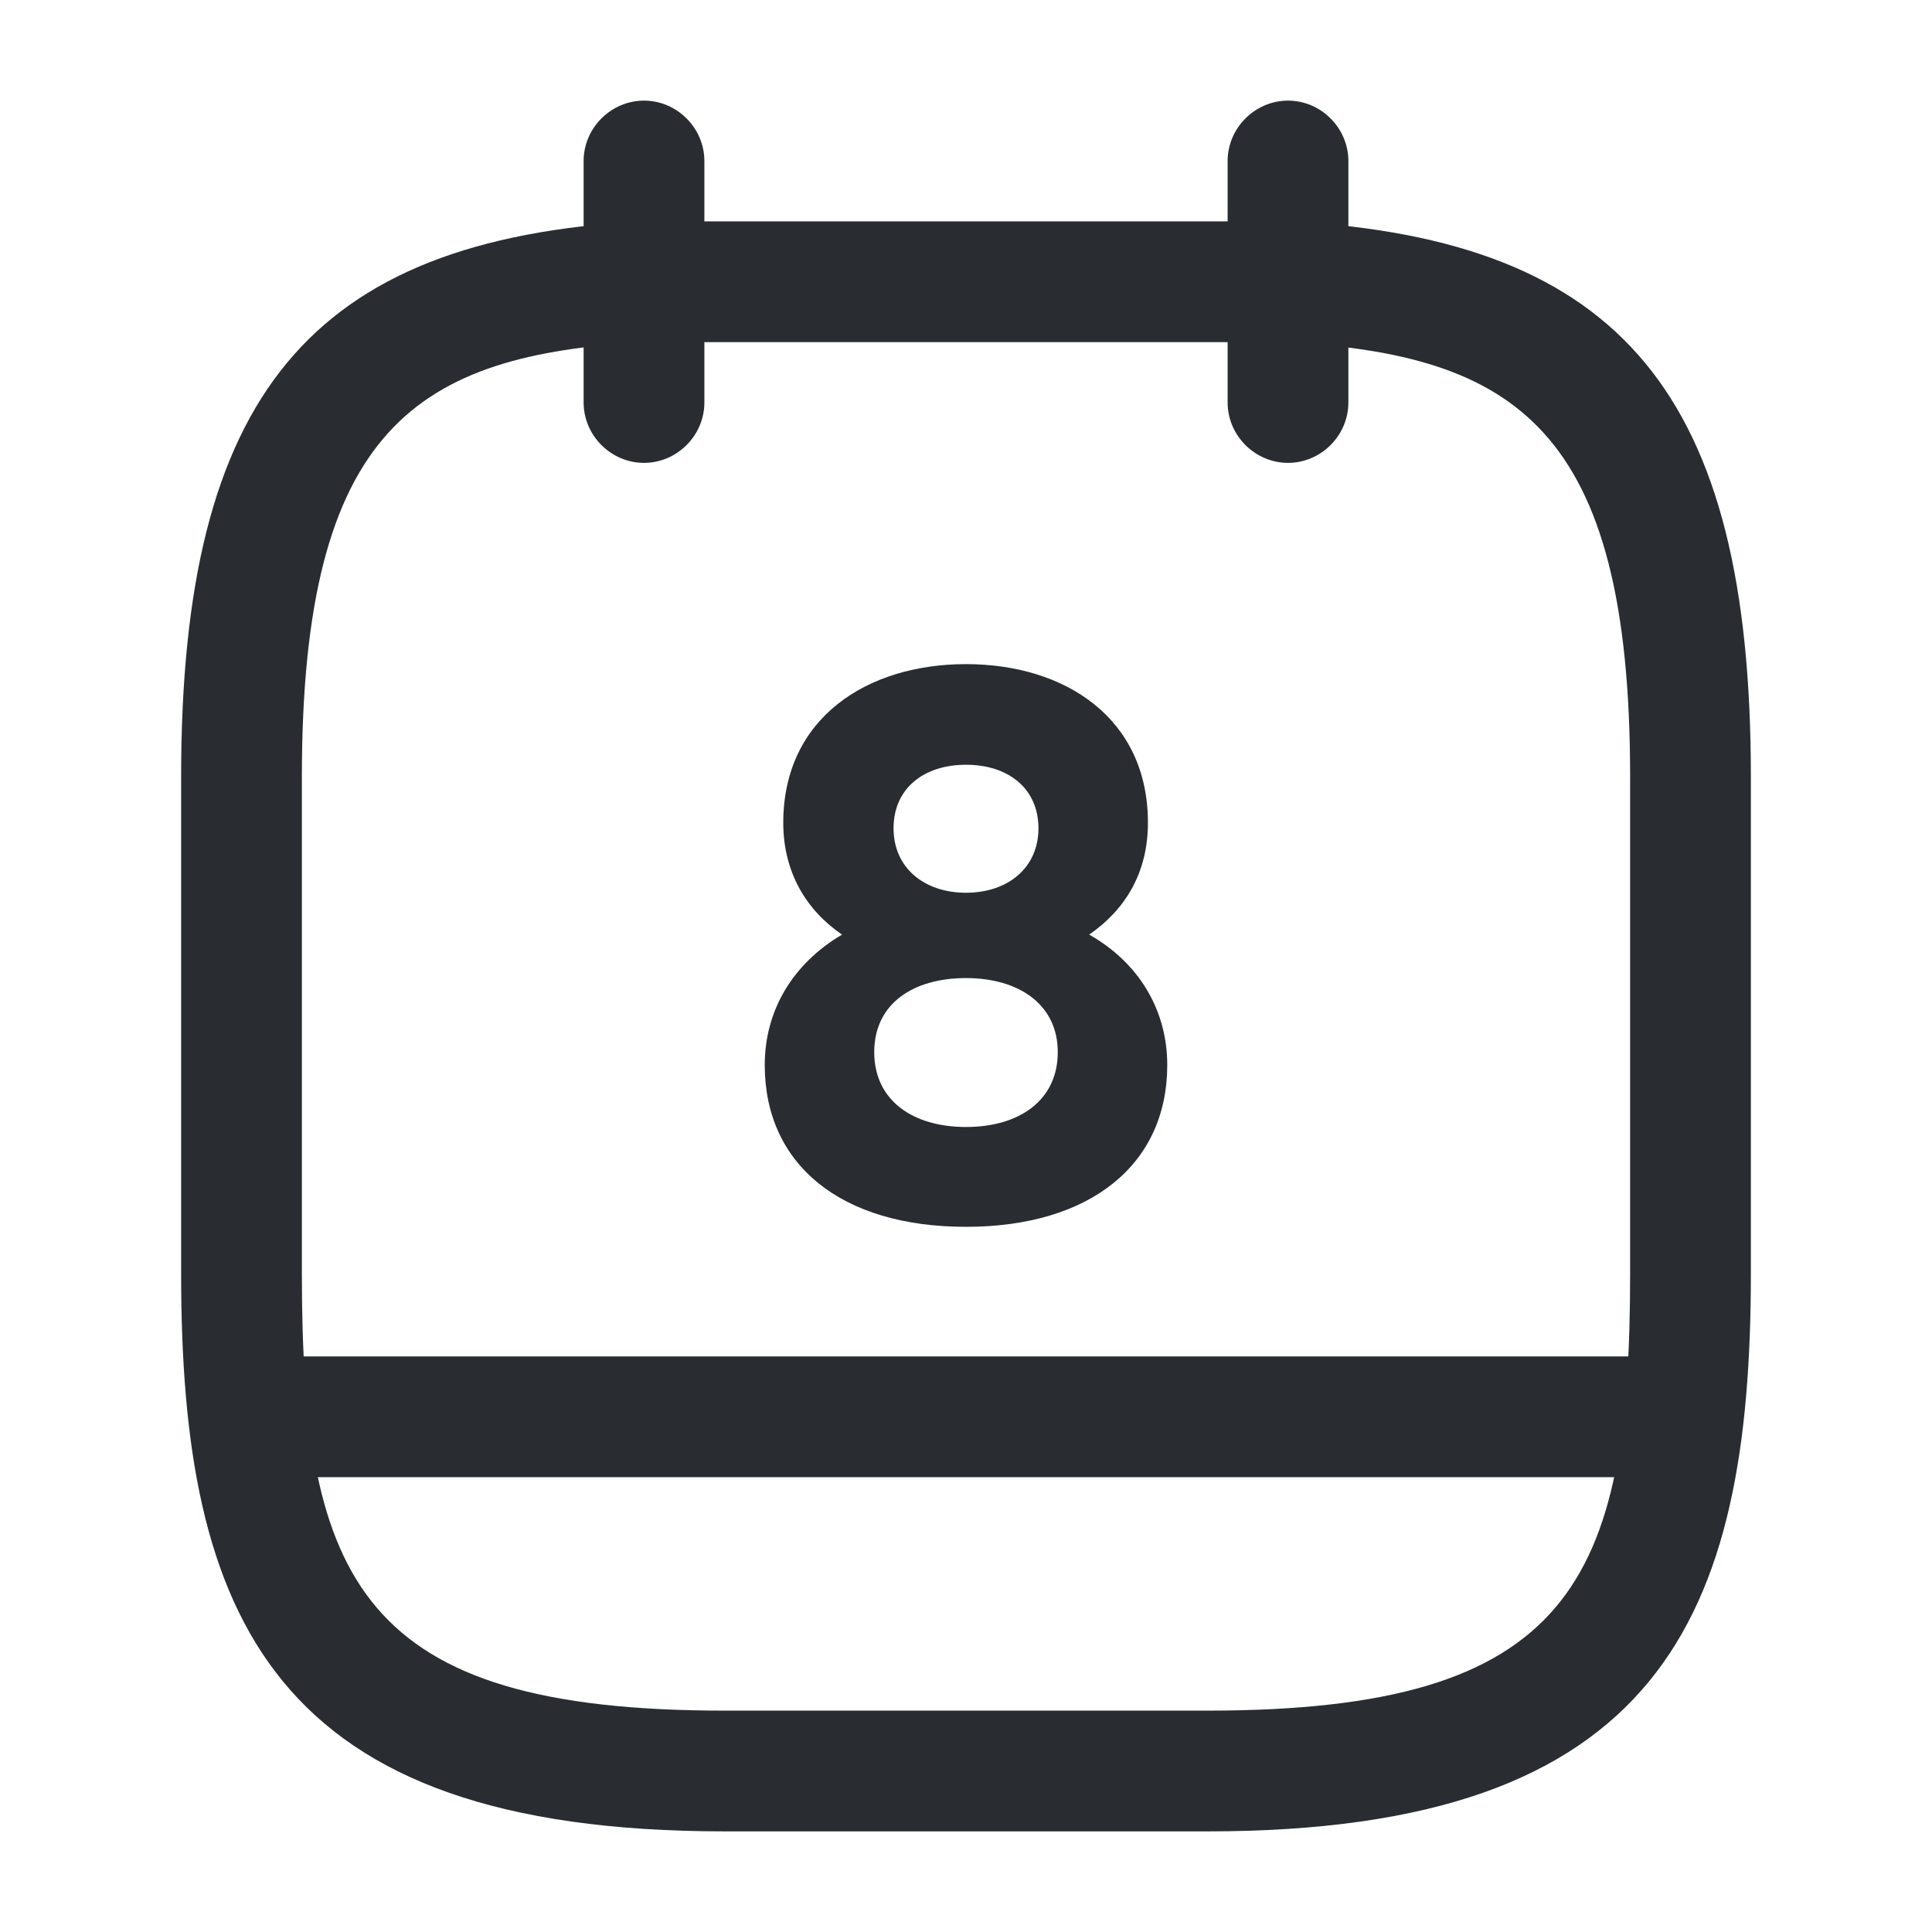
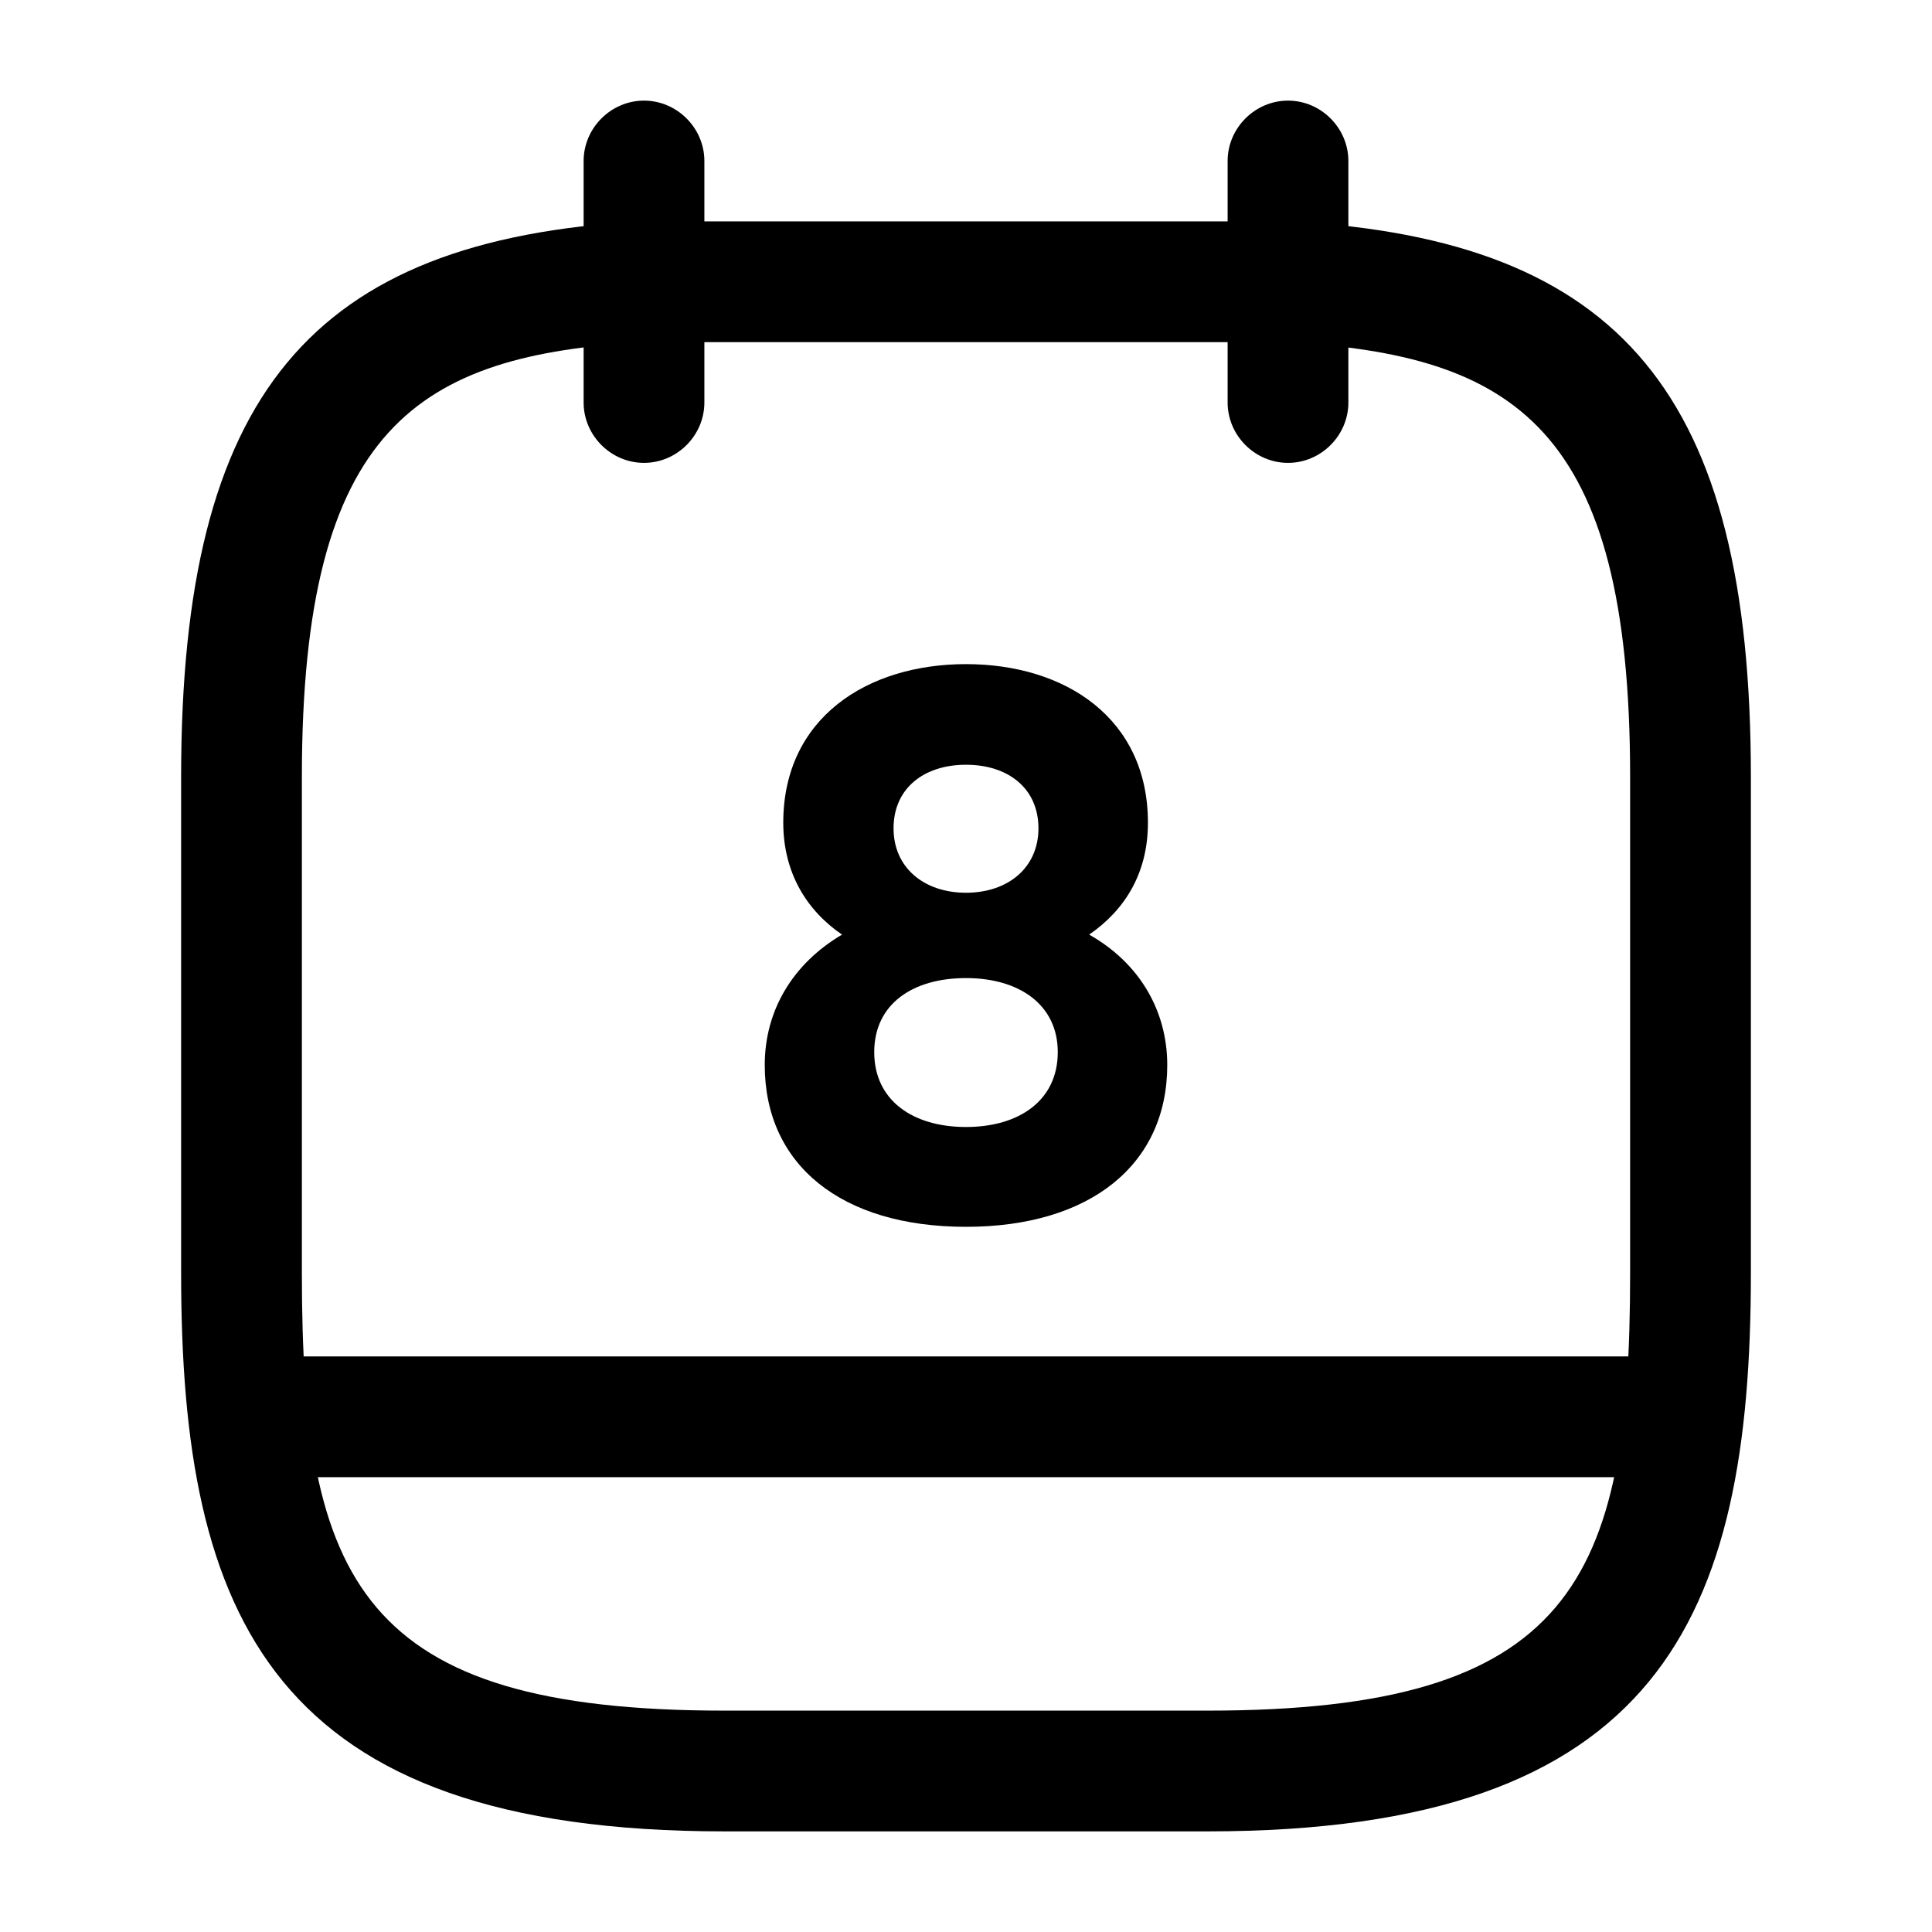
<svg xmlns="http://www.w3.org/2000/svg" fill="none" height="60" viewBox="0 0 24 24" width="60">
-   <g fill="#292d32">
+   <g fill="currentColor">
    <path d="m8 5.75c-.41 0-.75-.34-.75-.75v-3c0-.41.34-.75.75-.75s.75.34.75.75v3c0 .41-.34.75-.75.75z" />
    <path d="m16 5.75c-.41 0-.75-.34-.75-.75v-3c0-.41.34-.75.75-.75s.75.34.75.75v3c0 .41-.34.75-.75.75z" />
    <path d="m15 22.75h-6c-5.62 0-6.75-2.65-6.75-6.93v-6.17c0-4.74 1.6-6.67 5.71-6.9h8.04.04c4.11.23 5.71 2.16 5.71 6.9v6.17c0 4.28-1.13 6.93-6.75 6.93zm-7-18.5c-2.8.16-4.25 1.04-4.25 5.4v6.17c0 3.83.73 5.43 5.25 5.43h6c4.52 0 5.25-1.6 5.25-5.43v-6.17c0-4.35-1.44-5.24-4.27-5.4z" />
    <path d="m20.75 18.35h-17.5c-.41 0-.75-.34-.75-.75s.34-.75.75-.75h17.5c.41 0 .75.34.75.75s-.34.75-.75.75z" />
    <path d="m12 8.25c-1.23 0-2.27.67-2.27 1.97 0 .62.29 1.09.73 1.39-.61.36-.96.94-.96 1.62 0 1.24.95 2.01 2.5 2.01 1.54 0 2.5-.77 2.5-2.01 0-.68-.35-1.27-.97-1.62.45-.31.73-.77.73-1.39 0-1.3-1.03-1.97-2.26-1.97zm0 2.84c-.52 0-.9-.31-.9-.8 0-.5.38-.79.9-.79s.9.29.9.79c0 .49-.38.8-.9.8zm0 2.91c-.66 0-1.14-.33-1.14-.93s.48-.92 1.14-.92 1.14.33 1.14.92c0 .6-.48.93-1.14.93z" />
  </g>
</svg>
